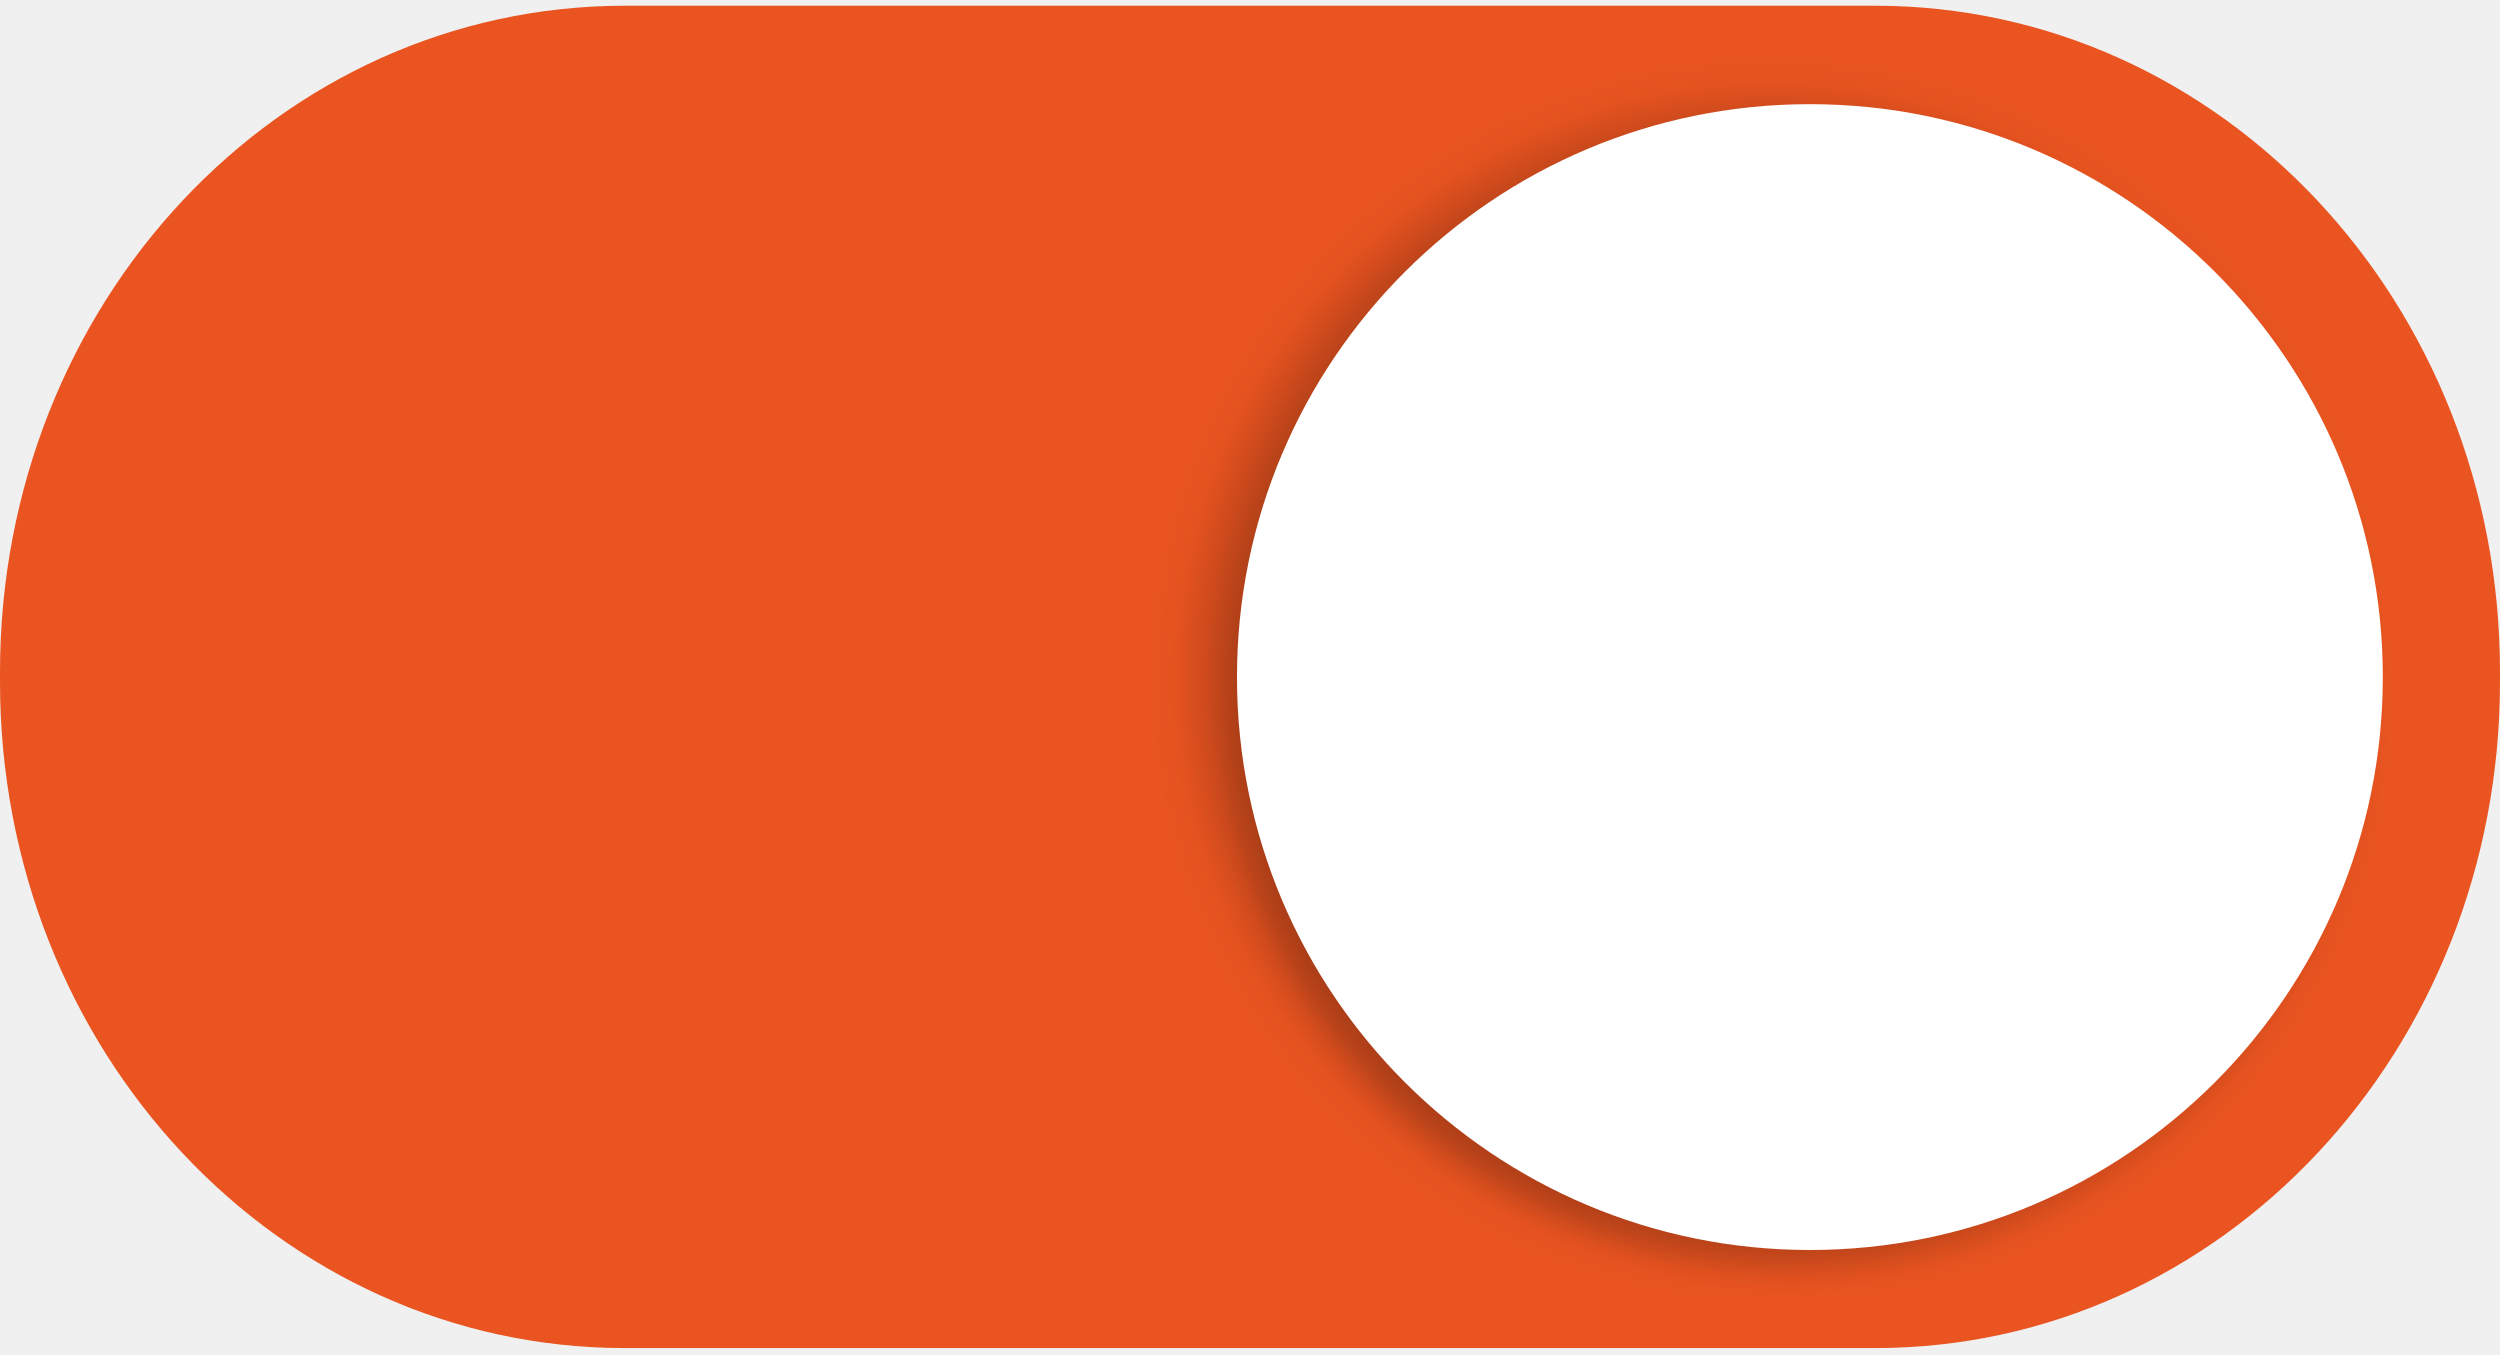
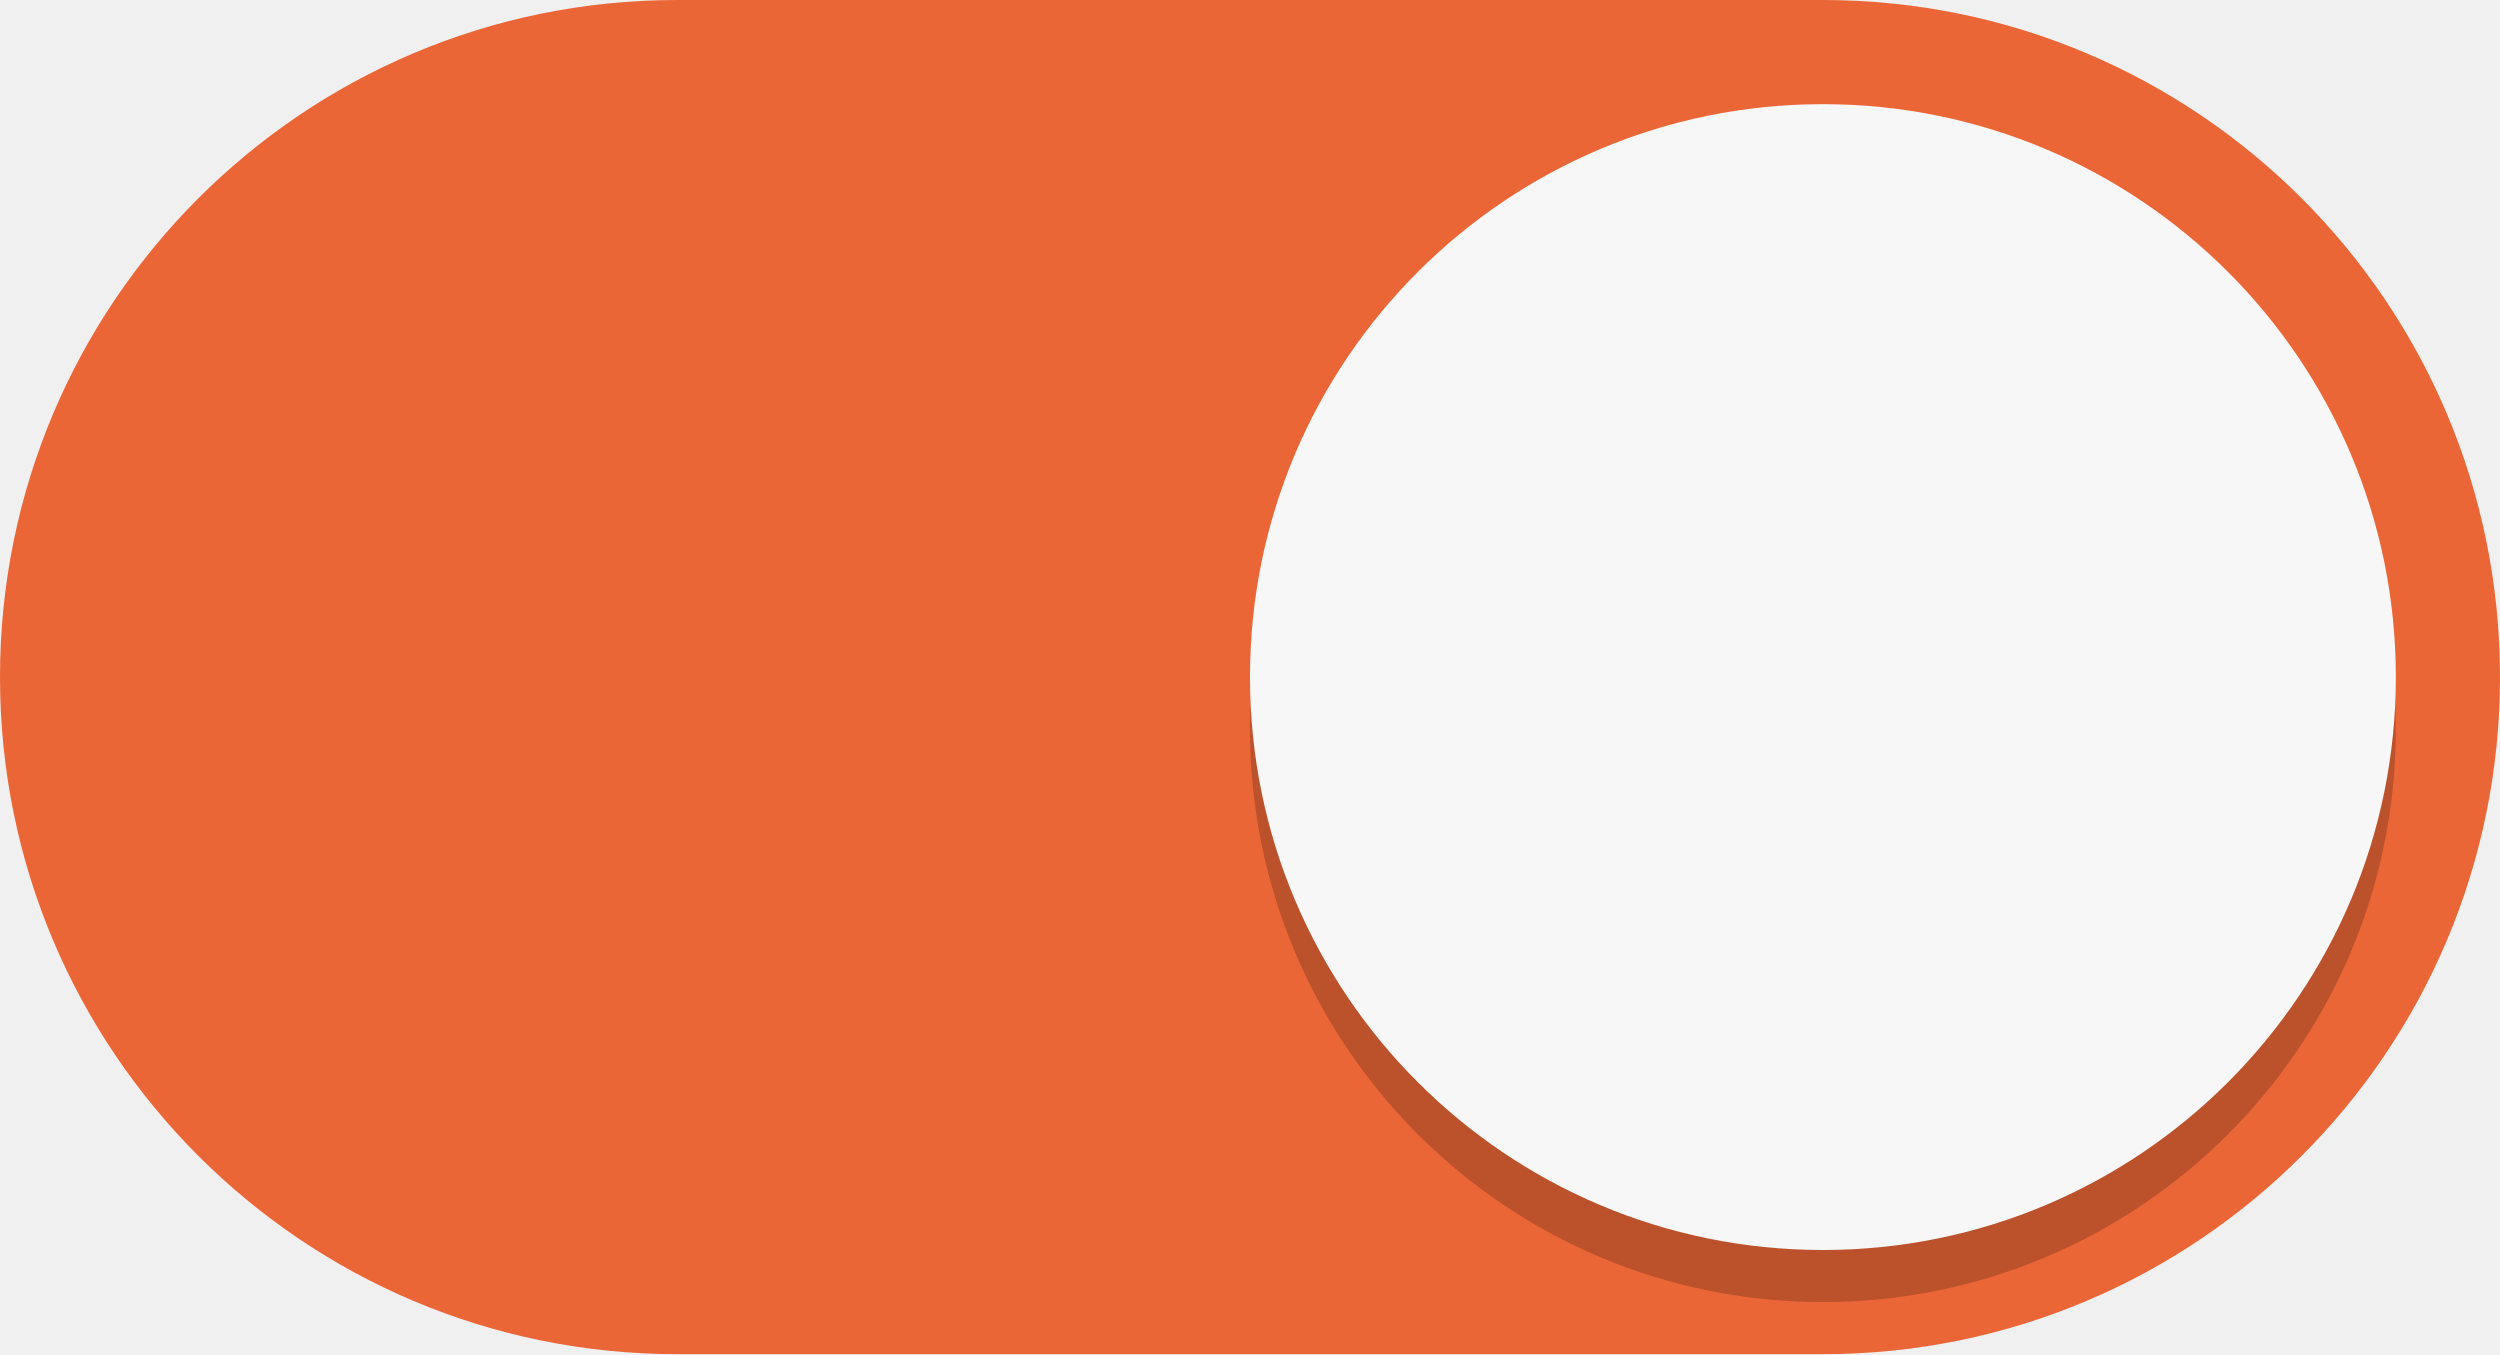
- <svg xmlns="http://www.w3.org/2000/svg" version="1.1" viewBox="0 0 48 26">
-   <defs>
-     <filter id="a" x="-.048" y="-.048" width="1.096" height="1.096" color-interpolation-filters="sRGB">
-       <feGaussianBlur stdDeviation="1.28" />
-     </filter>
-     <filter id="b" x="-.027" y="-.027" width="1.054" height="1.054" color-interpolation-filters="sRGB">
-       <feGaussianBlur stdDeviation=".72" />
-     </filter>
-   </defs>
+ <svg xmlns="http://www.w3.org/2000/svg" viewBox="0 0 48 26">
  <g transform="translate(0 -291.18)">
-     <rect transform="scale(-1 1)" x="-47.375" y="291.93" width="46.75" height="24.5" rx="11.688" ry="12.25" enable-background="new" fill="#e95420" />
-     <circle transform="matrix(-.34152 0 0 .34277 21.593 312.3)" cx="-36.264" cy="-23.622" r="32" enable-background="new" filter="url(#a)" opacity=".2" />
-     <circle transform="matrix(-.34097 0 0 .34097 22.135 312.73)" cx="-36.264" cy="-23.622" r="32" enable-background="new" filter="url(#b)" opacity=".1" />
-     <circle transform="scale(-1 1)" cx="-34.75" cy="304.18" r="11" enable-background="new" fill="#fff" />
-     <path d="M36 291.29c6.648 0 12 5.707 12 12.797v.179c0 7.09-5.352 12.797-12 12.797H12c-6.648 0-12-5.707-12-12.797v-.179c0-7.09 5.352-12.797 12-12.797zm-.333.716H12.334c-6.464 0-11.667 5.39-11.667 12.086v.17c0 6.694 5.203 12.085 11.667 12.085h23.333c6.463 0 11.667-5.39 11.667-12.086v-.17c0-6.695-5.204-12.085-11.667-12.085z" enable-background="new" fill="#e95420" />
+     <rect y="291.18" width="48" height="26" ry="13" fill="#eb6637" />
+     <rect x="24" y="294.18" width="22" height="22" rx="11" ry="11" fill-opacity=".2" />
+     <rect x="24" y="293.18" width="22" height="22" rx="11" ry="11" fill="#f8f7f7" />
  </g>
</svg>
